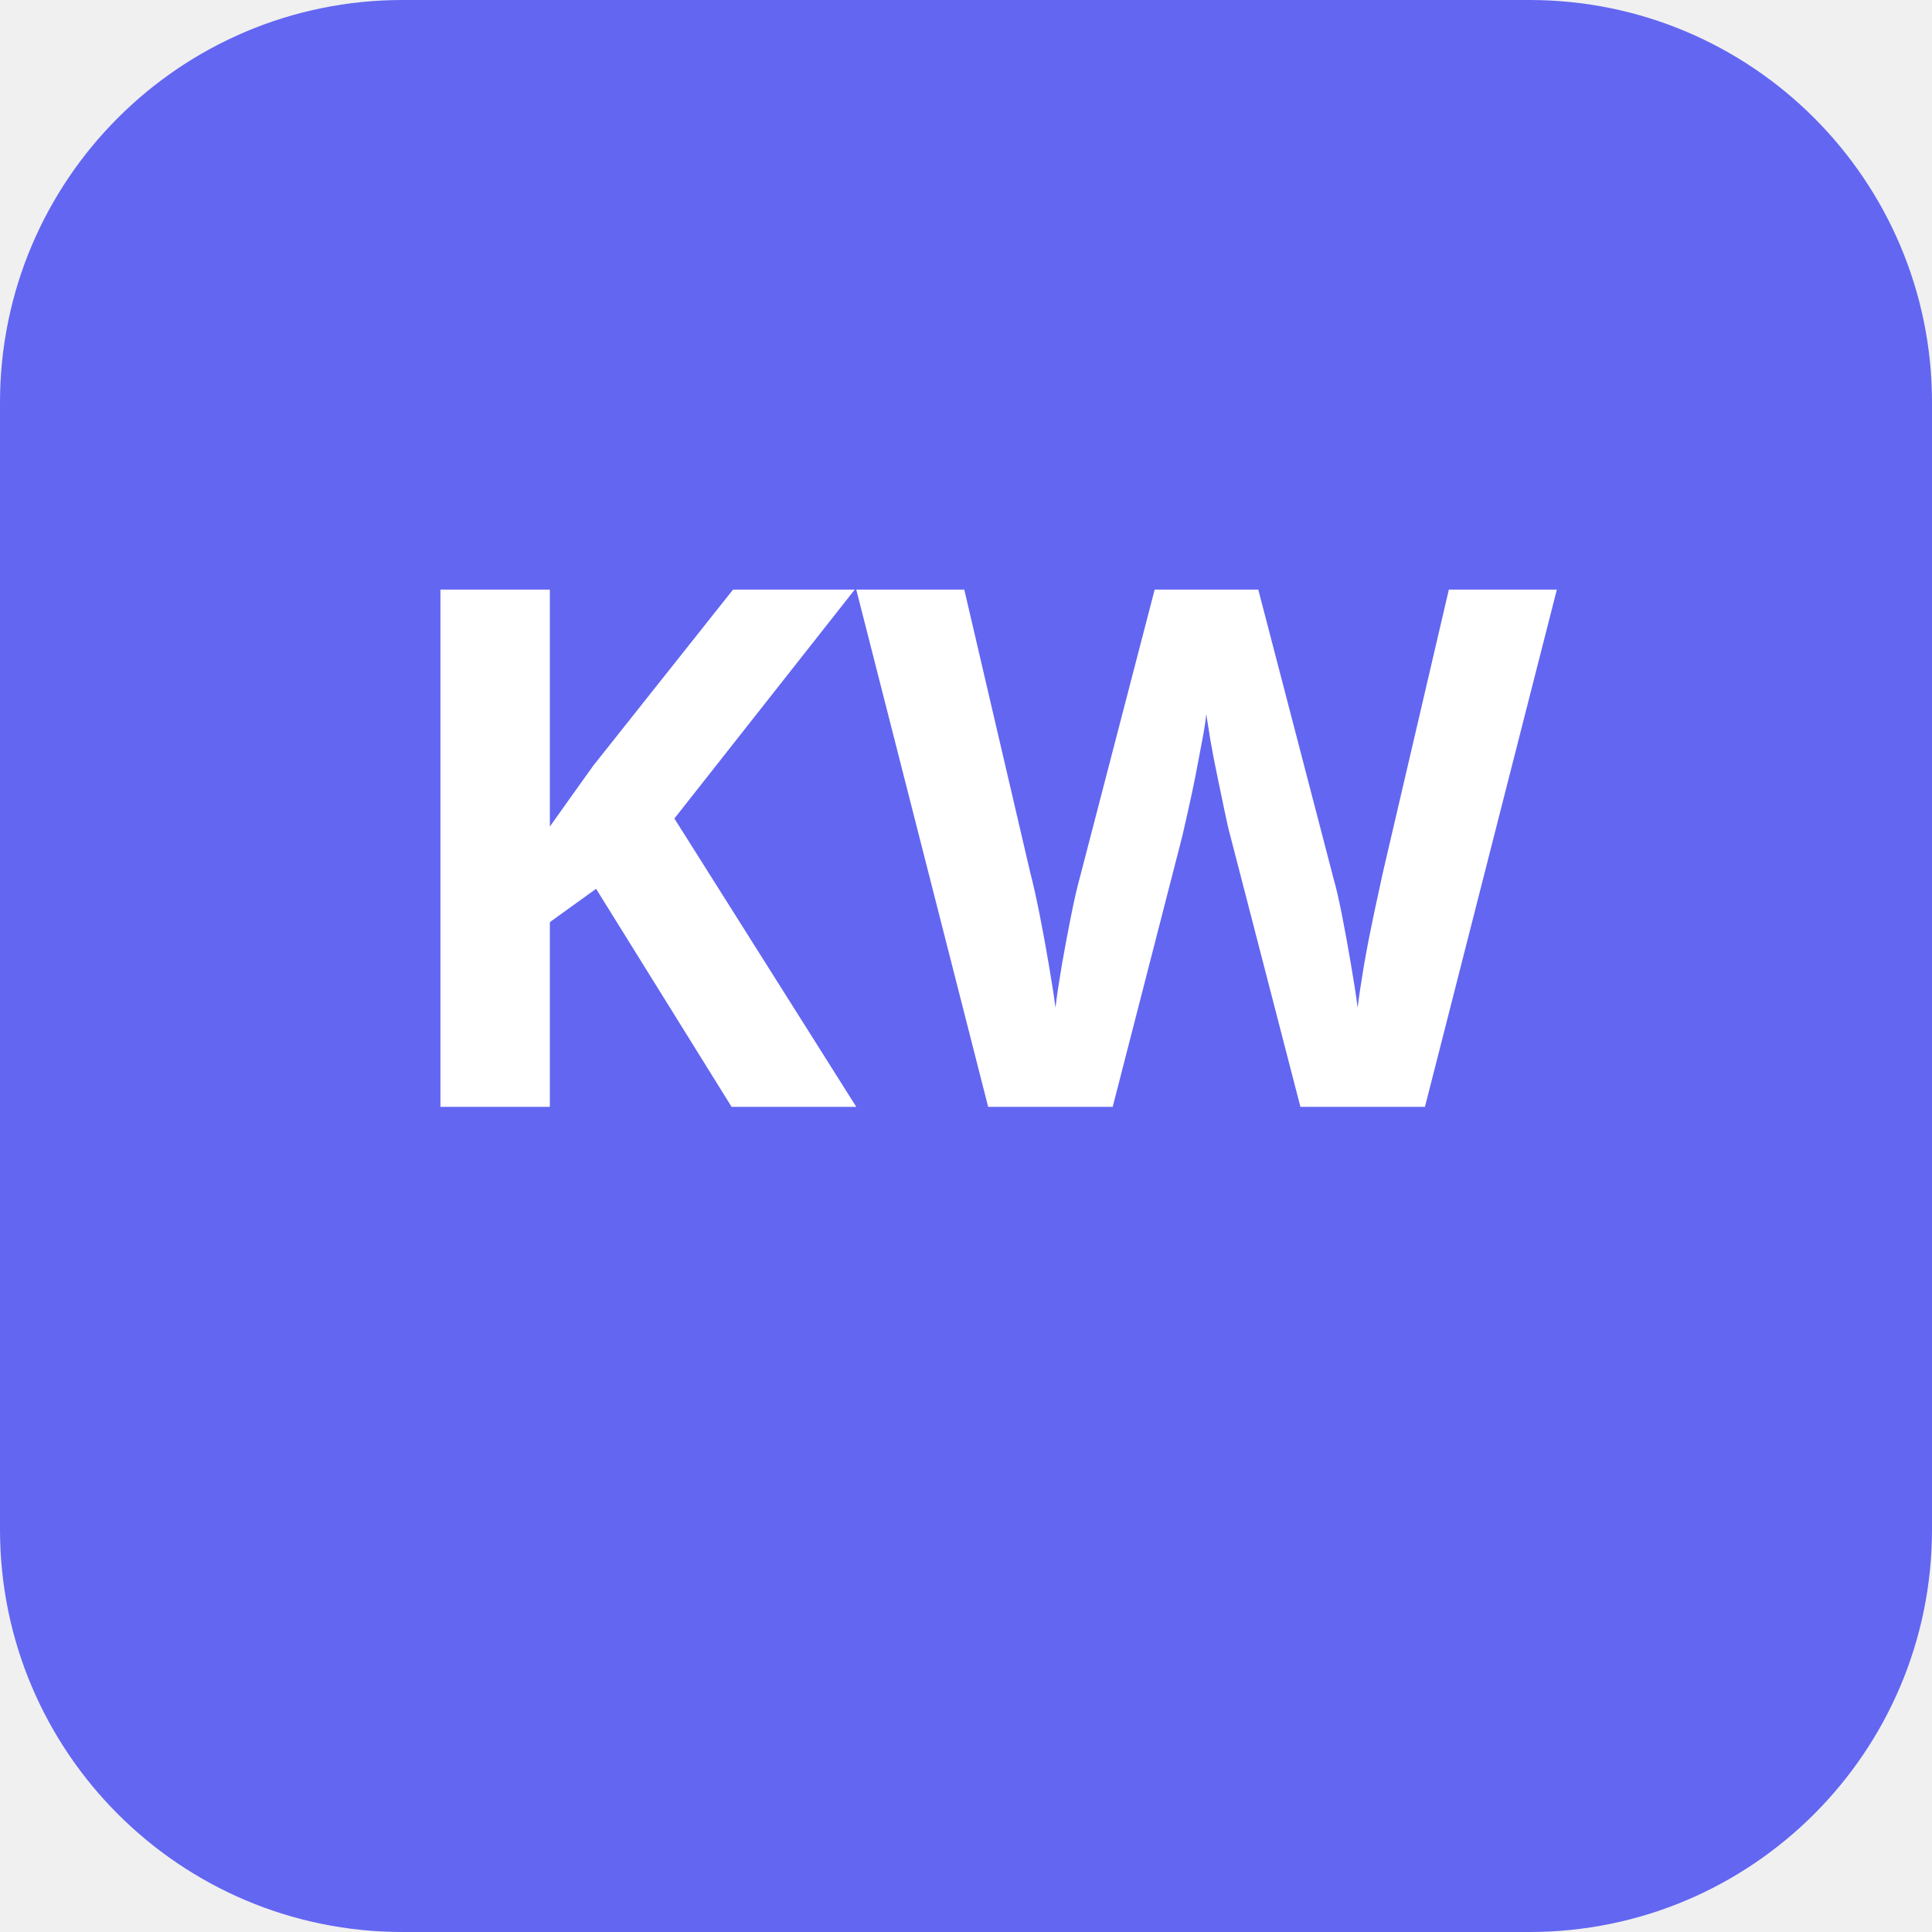
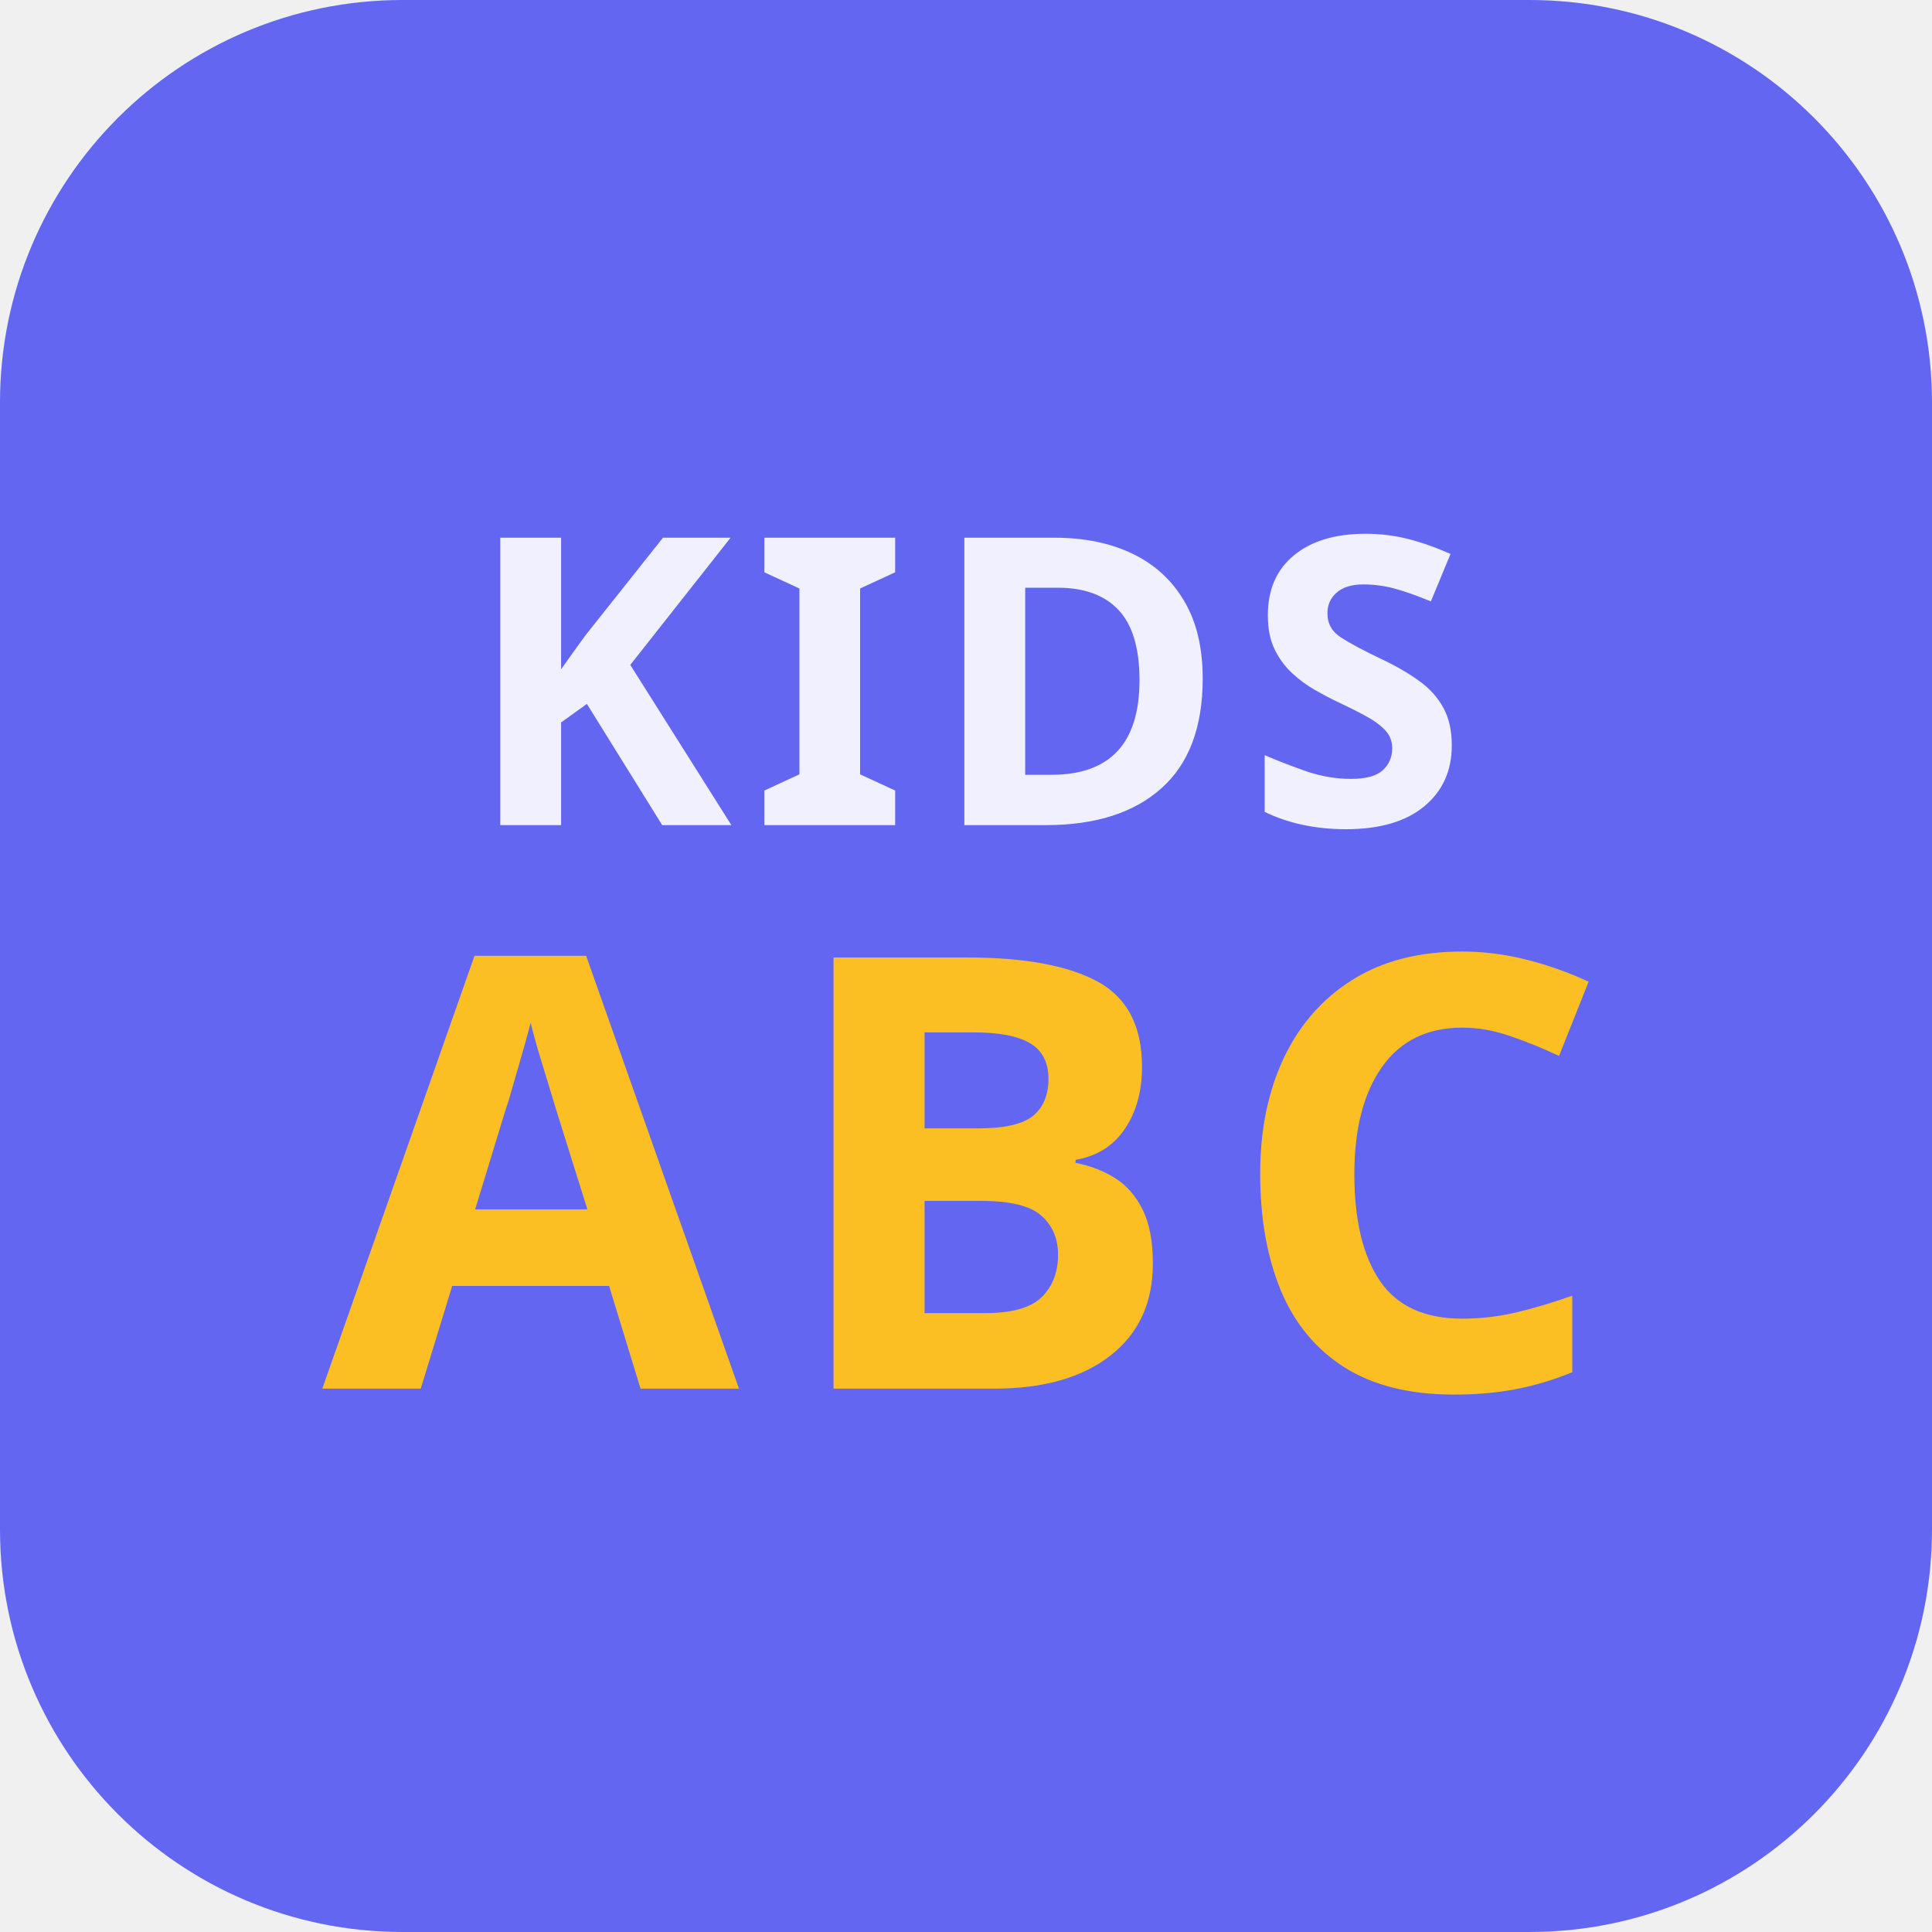
<svg xmlns="http://www.w3.org/2000/svg" width="192" height="192" viewBox="0 0 192 192">
  <rect width="192" height="192" rx="40" fill="#6366f1" />
-   <text x="96" y="110" text-anchor="middle" font-family="system-ui" font-size="72" font-weight="800" fill="white">KW</text>
+   <text x="96" y="82" text-anchor="middle" font-family="system-ui,sans-serif" font-size="40" font-weight="800" fill="rgba(255,255,255,0.9)" letter-spacing="2">KIDS</text>
+   <text x="96" y="138" text-anchor="middle" font-family="system-ui,sans-serif" font-size="60" font-weight="900" fill="#fbbf24" letter-spacing="4">ABC</text>
</svg>
